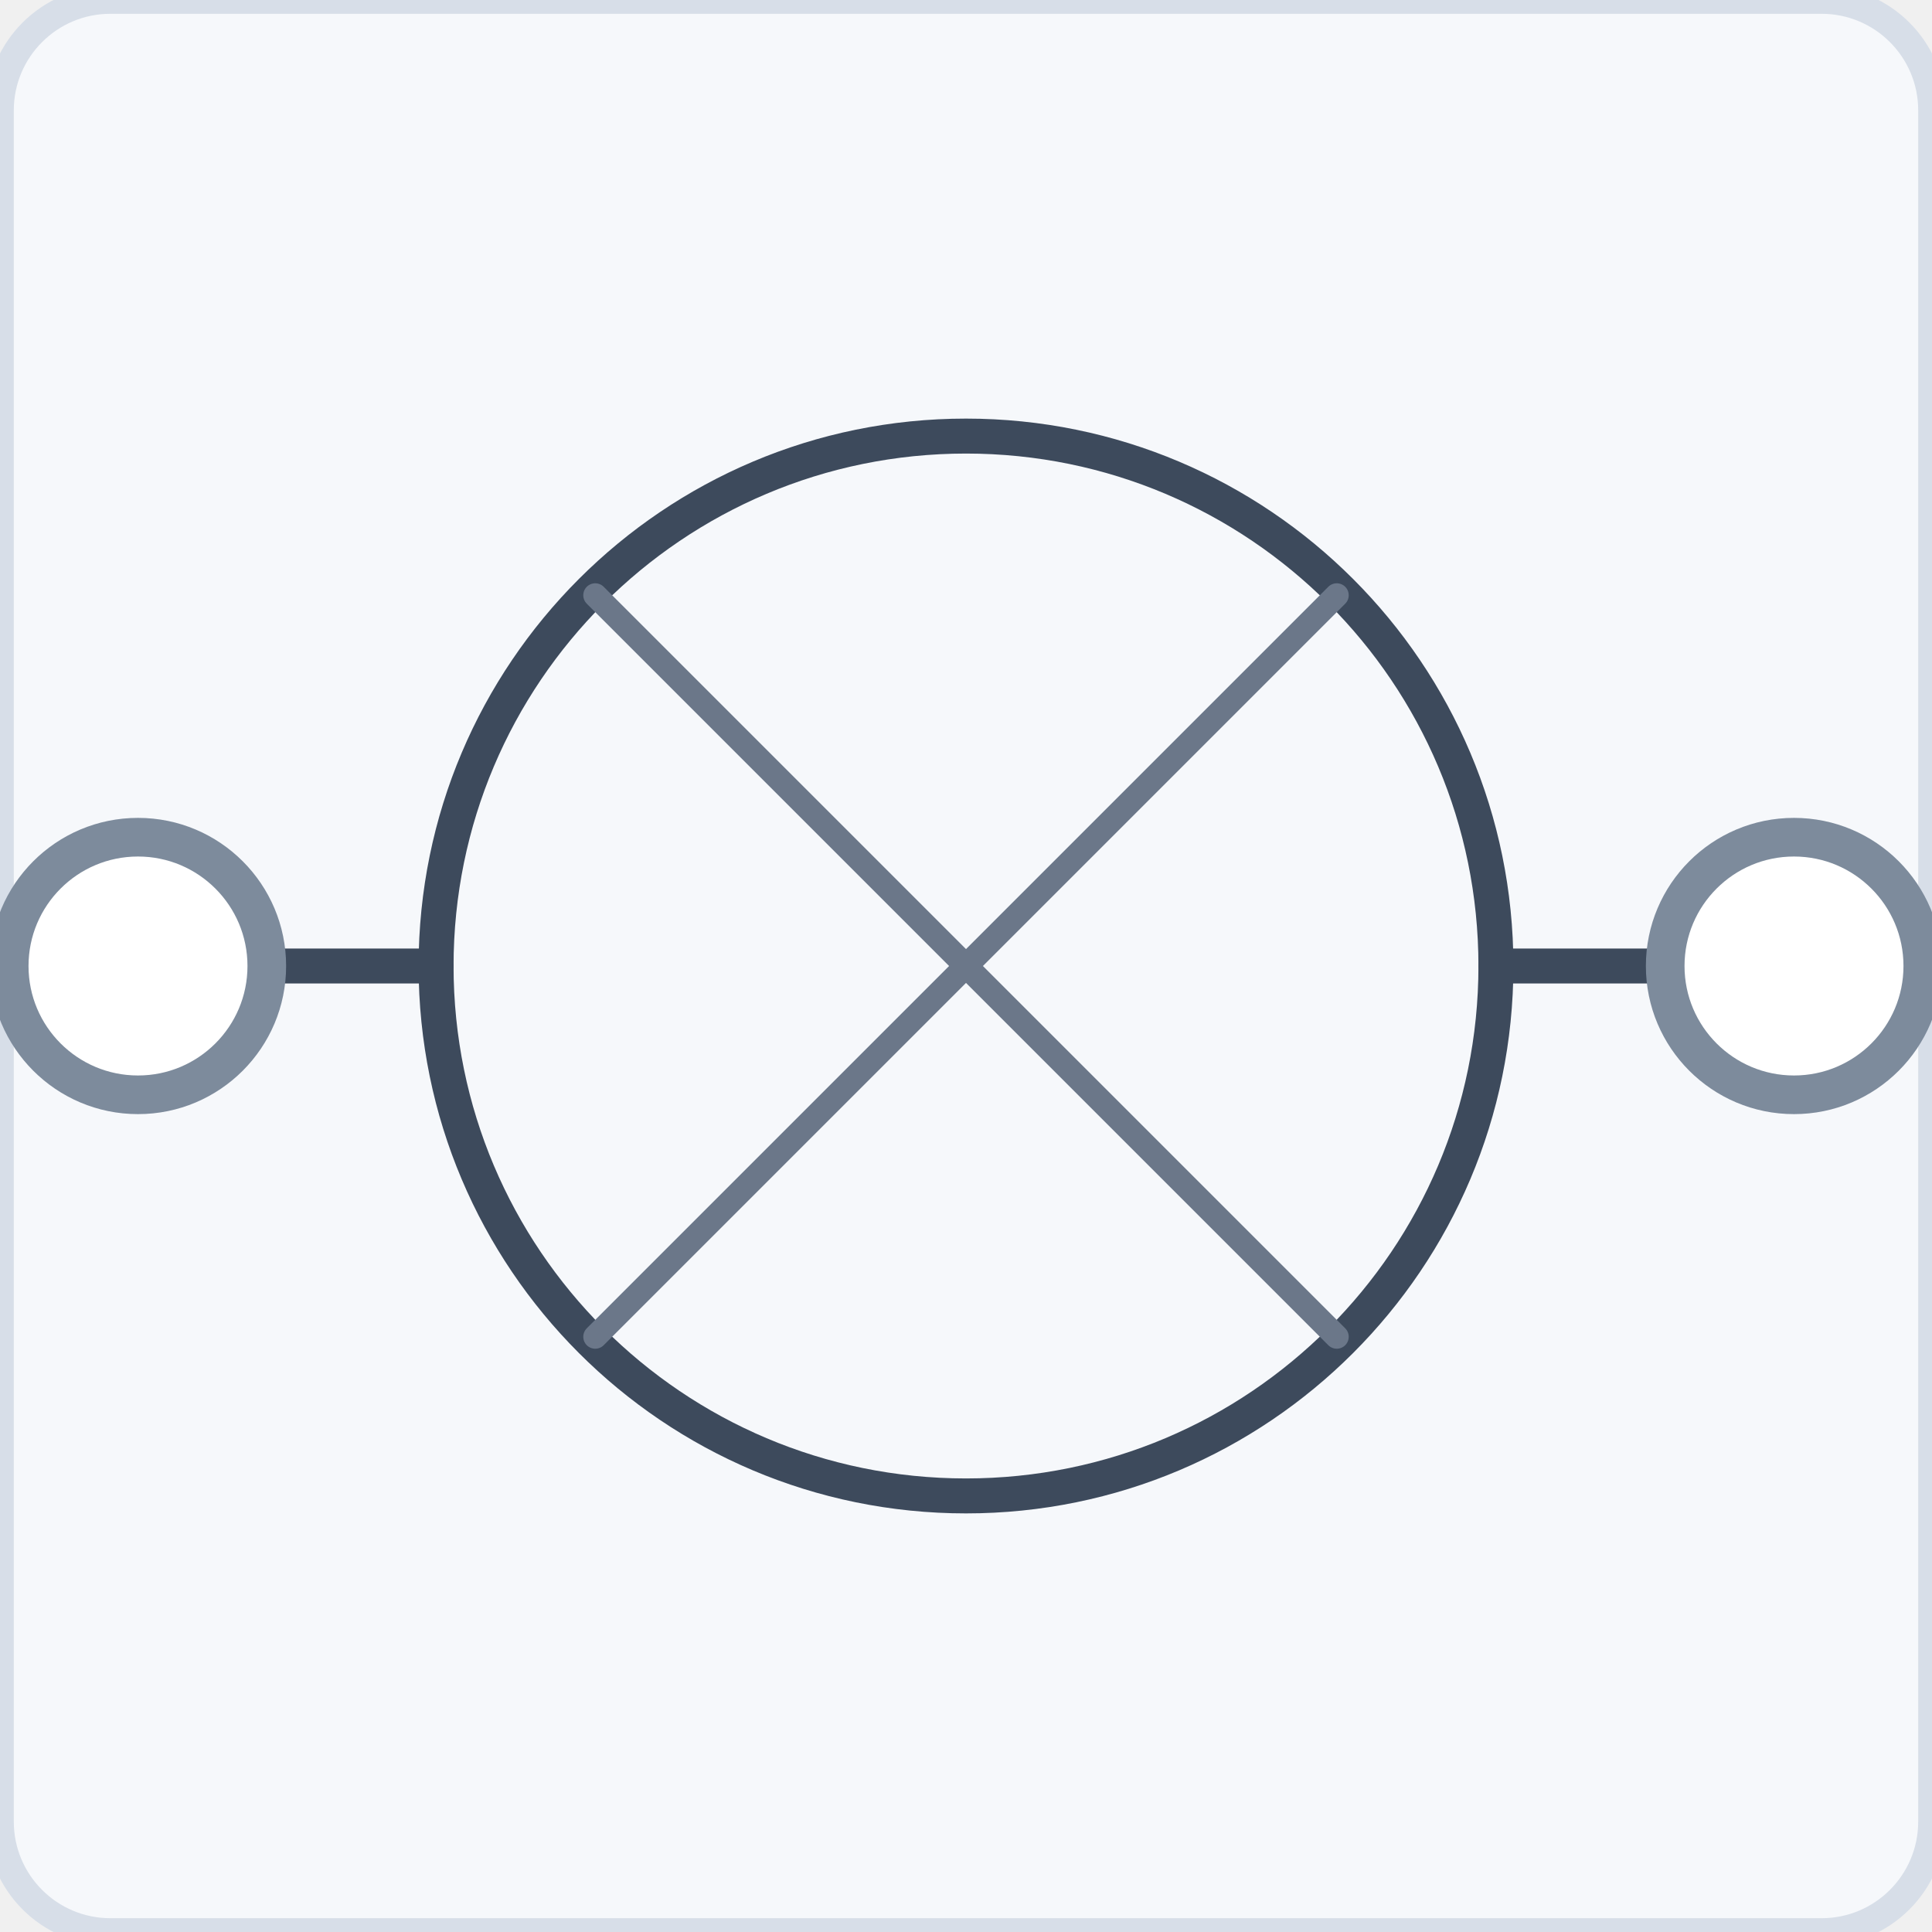
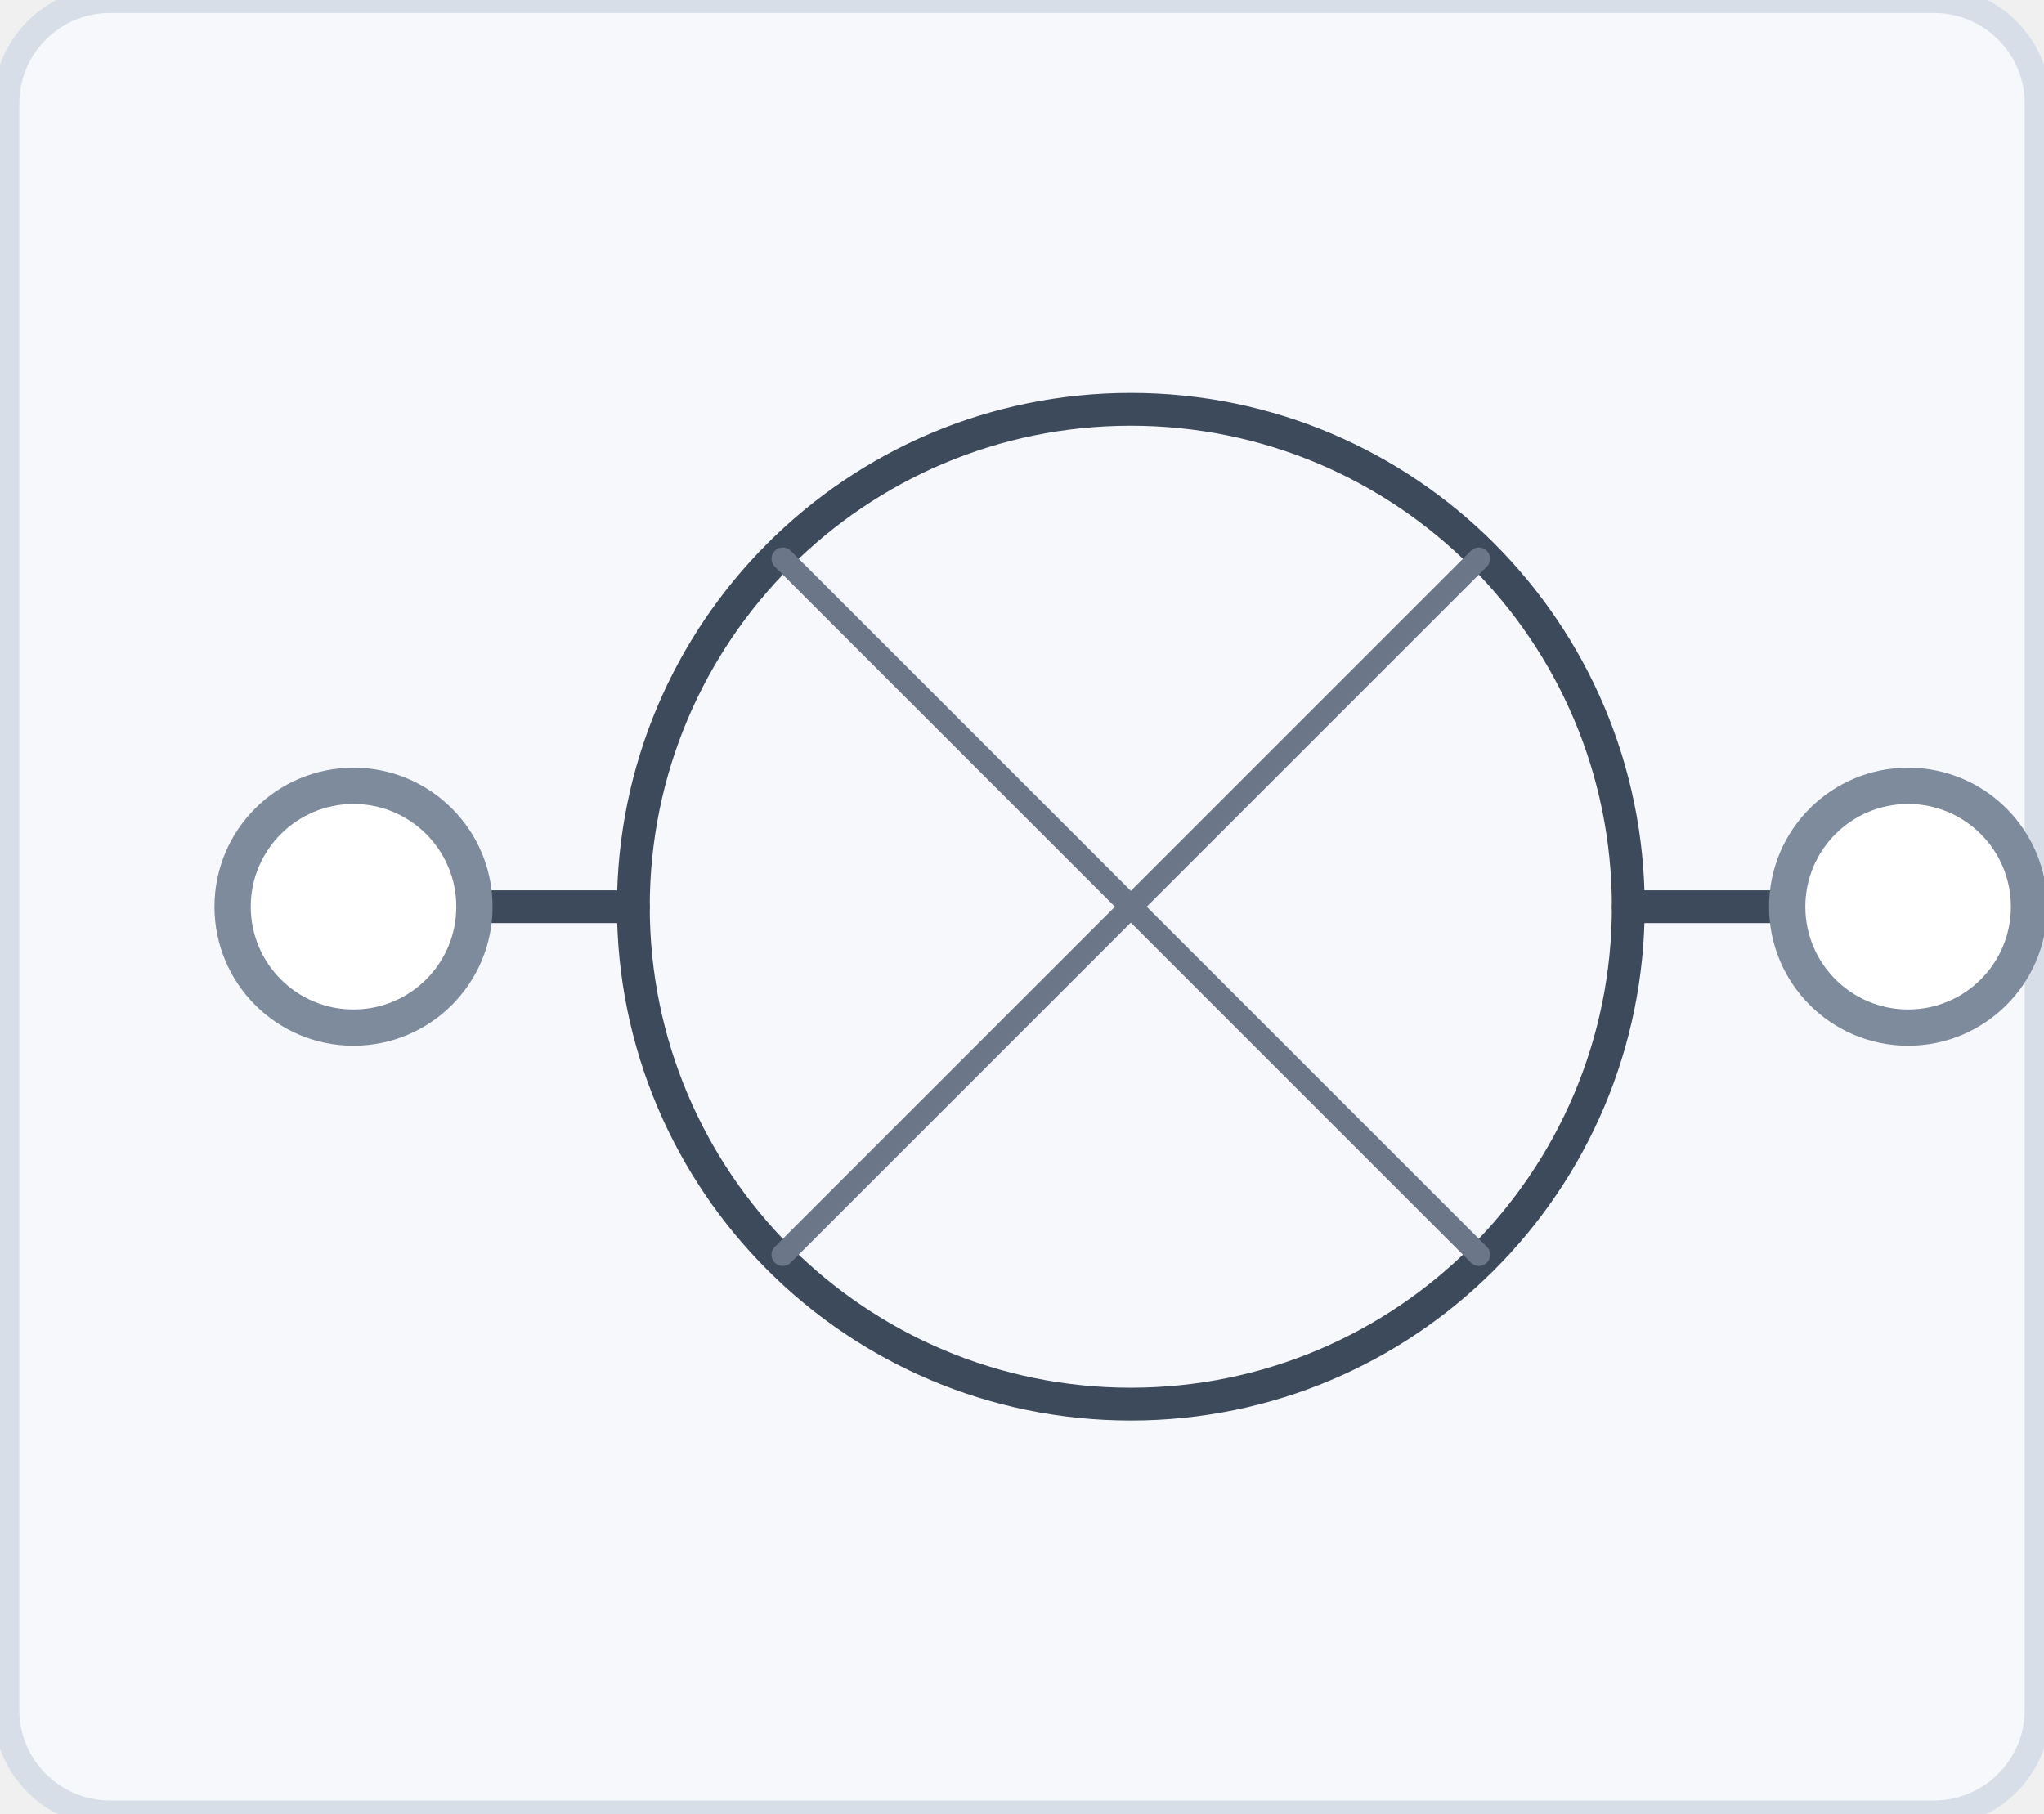
- <svg xmlns="http://www.w3.org/2000/svg" width="63" height="63" viewBox="-1.5 -1.5 21 21" role="img">
-   <rect x="-1.5" y="-1.5" width="21" height="21" rx="1.2" fill="#f6f8fb" stroke="#d7dee8" stroke-width="0.3" />
+ <svg xmlns="http://www.w3.org/2000/svg" width="71" height="63" viewBox="-4.02 -1.5 23.52 21" role="img">
+   <rect x="-4.02" y="-1.5" width="23.52" height="21" rx="1.2" fill="#f6f8fb" stroke="#d7dee8" stroke-width="0.3" />
  <path d="M0 9L3.24 9" stroke="#3d4a5c" stroke-width="0.38" fill="none" stroke-linecap="round" stroke-linejoin="round" />
  <path d="M14.76 9L18 9" stroke="#3d4a5c" stroke-width="0.38" fill="none" stroke-linecap="round" stroke-linejoin="round" />
  <path d="M3.24 9a5.76 5.76 0 1 0 11.52 0a5.76 5.76 0 1 0 -11.52 0Z" stroke="#3d4a5c" stroke-width="0.38" fill="none" stroke-linecap="round" stroke-linejoin="round" />
  <path d="M4.97 4.97L13.03 13.03" stroke="#6b7789" stroke-width="0.26" fill="none" stroke-linecap="round" stroke-linejoin="round" />
  <path d="M13.03 4.97L4.97 13.03" stroke="#6b7789" stroke-width="0.26" fill="none" stroke-linecap="round" stroke-linejoin="round" />
  <circle cx="0" cy="9" r="1.4" fill="#ffffff" stroke="#7d8b9c" stroke-width="0.42" />
  <circle cx="18" cy="9" r="1.4" fill="#ffffff" stroke="#7d8b9c" stroke-width="0.42" />
</svg>
